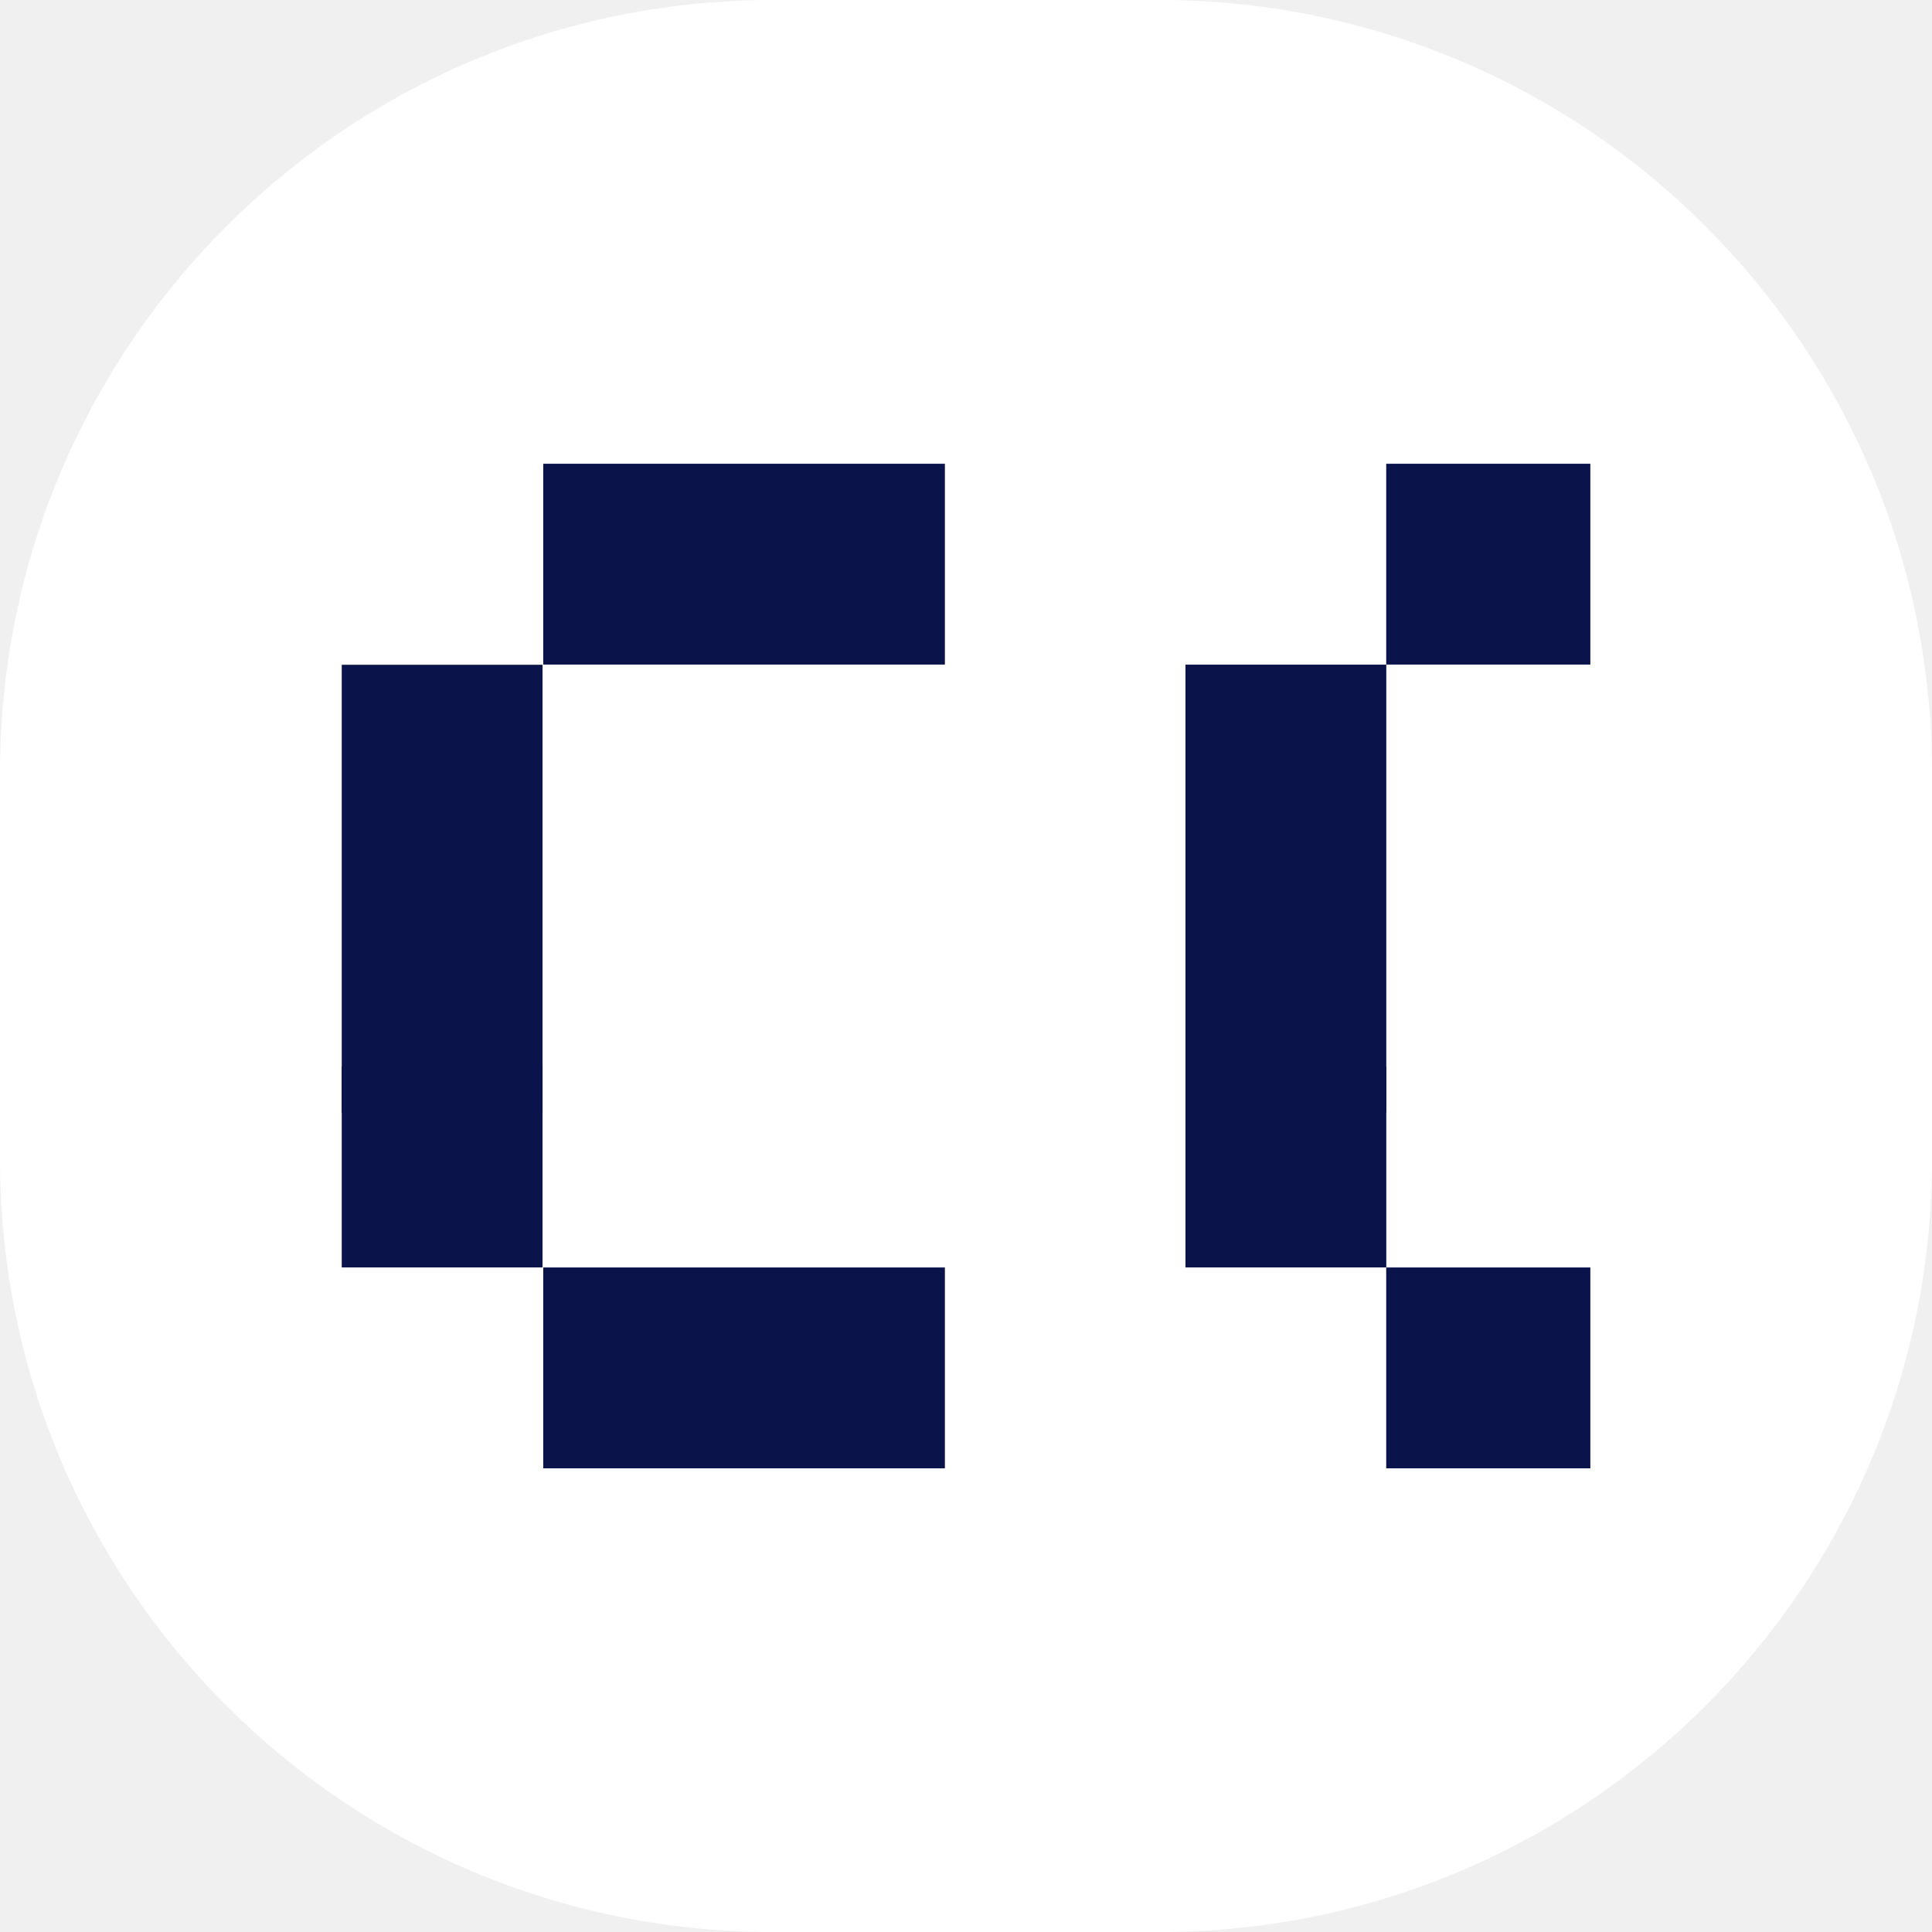
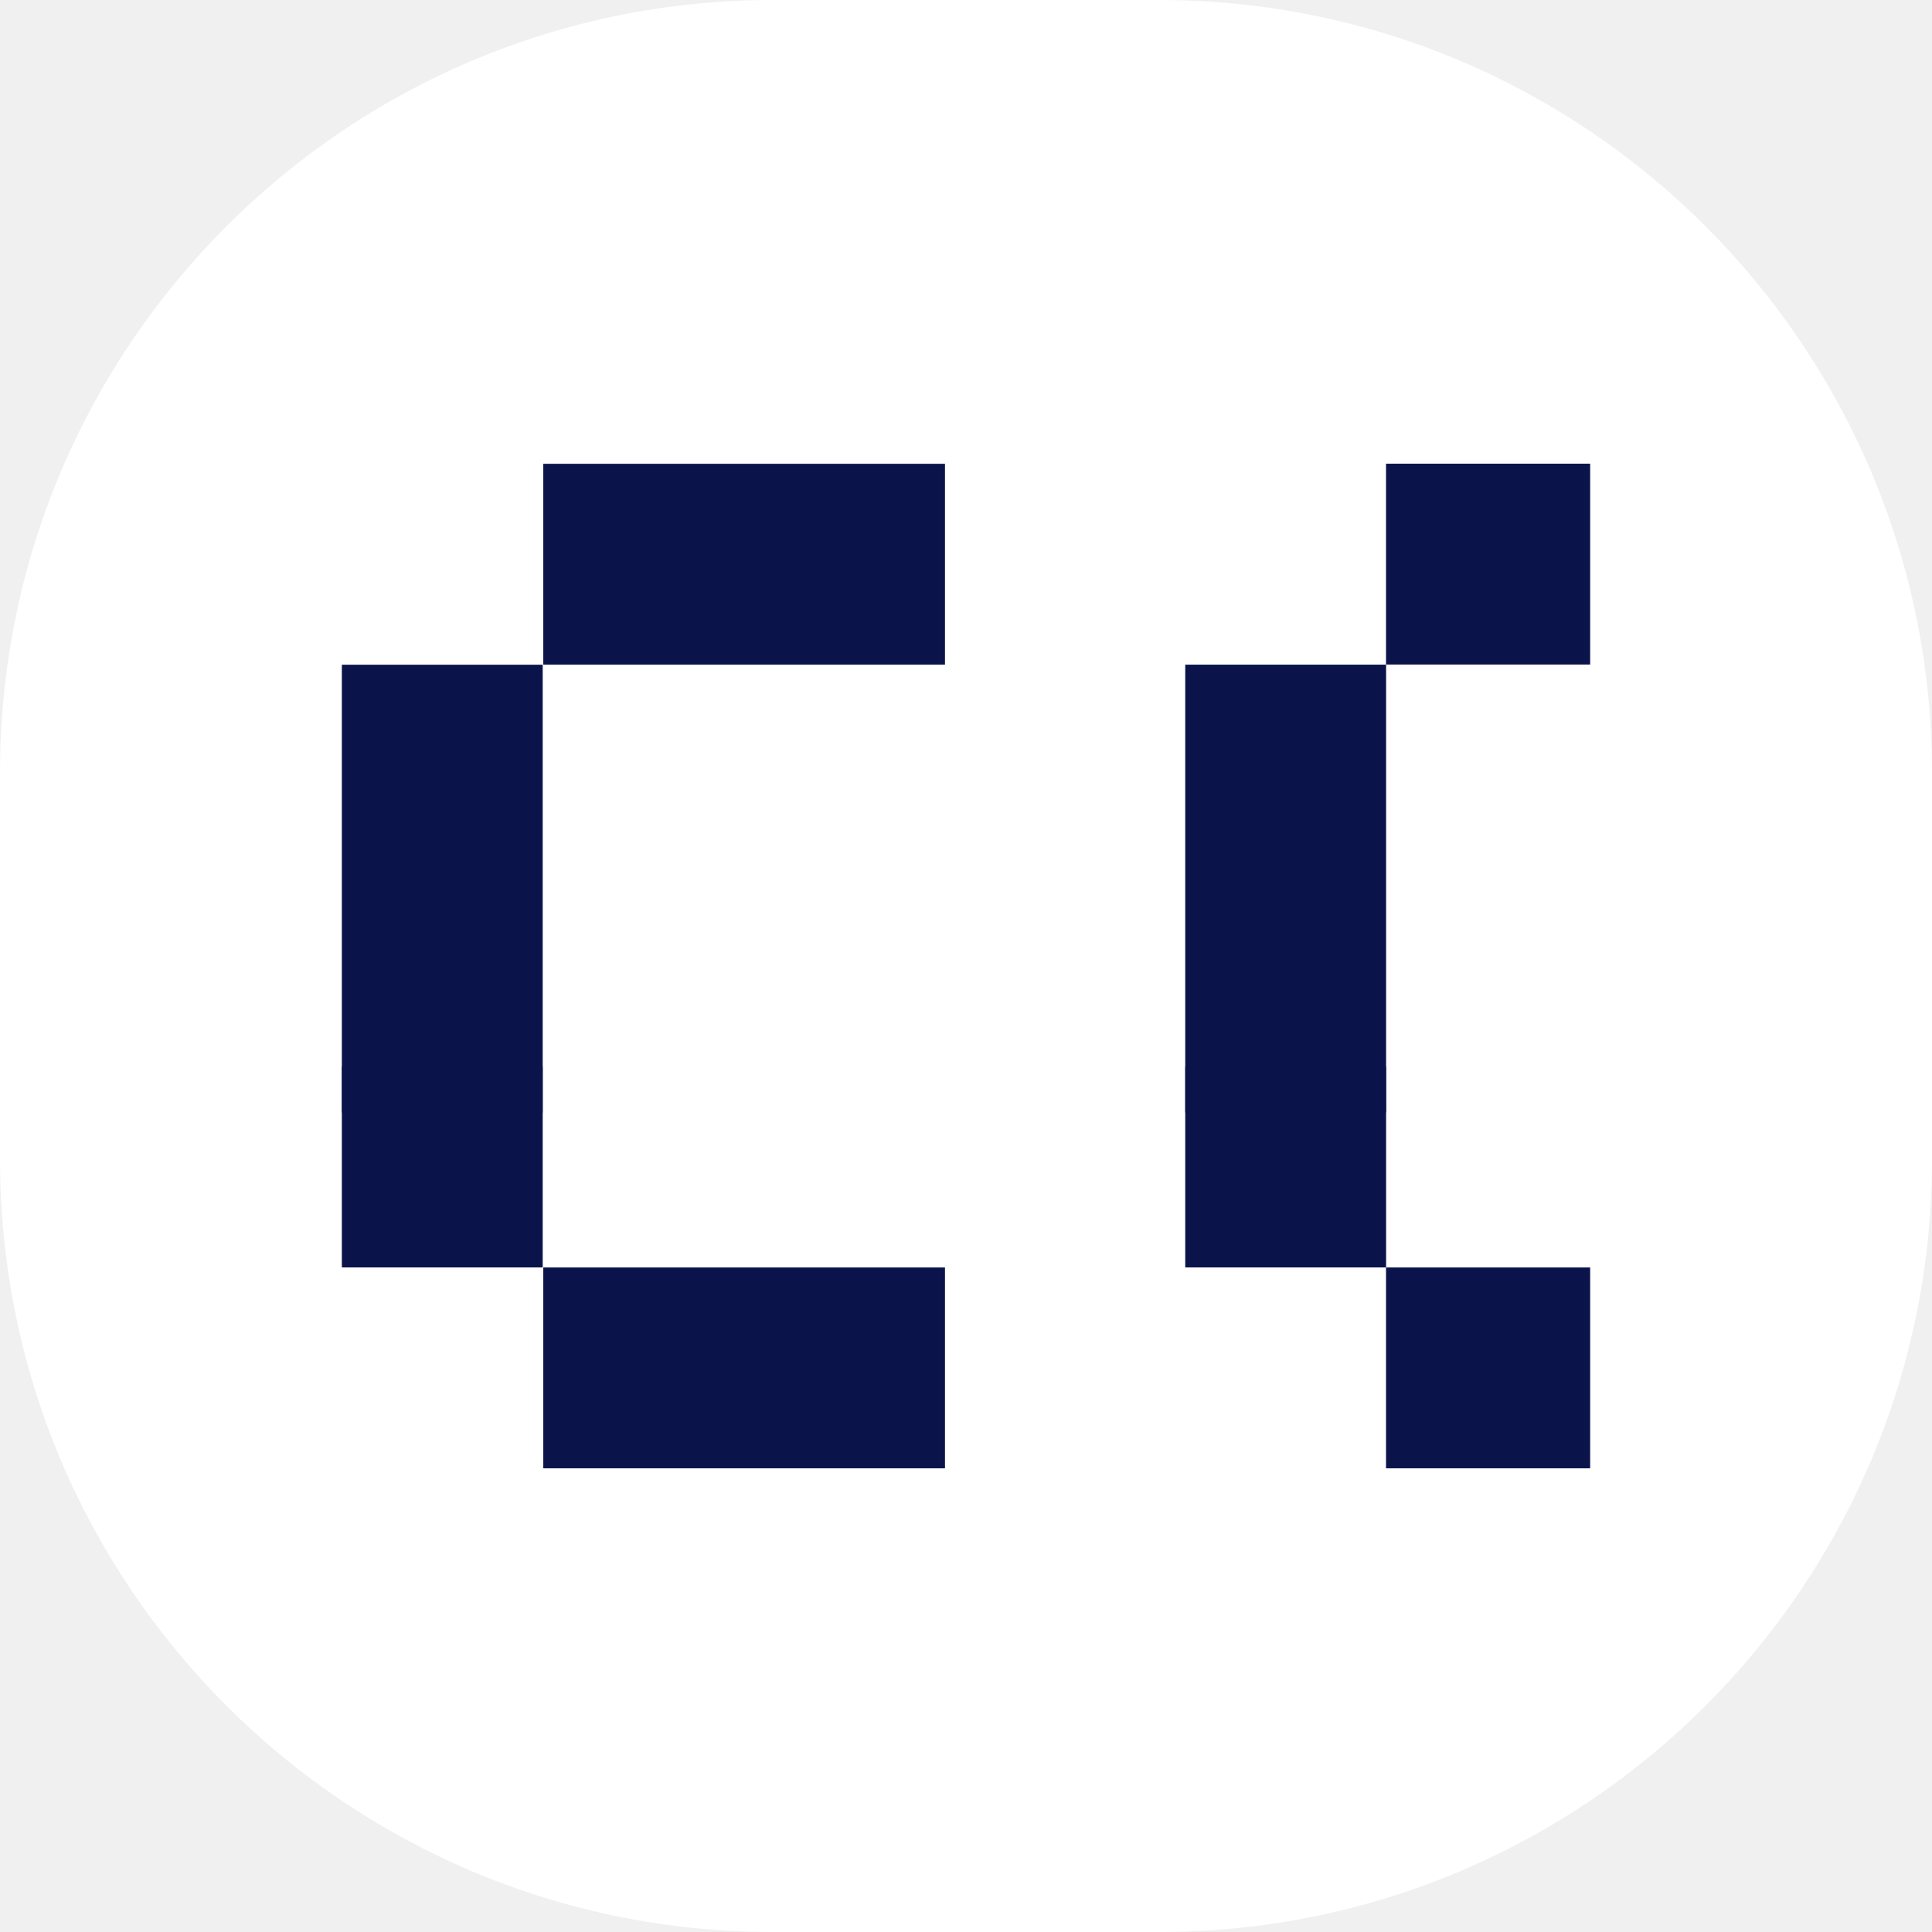
<svg xmlns="http://www.w3.org/2000/svg" width="50" height="50" viewBox="0 0 50 50" fill="none">
  <rect width="50" height="50" rx="20" fill="white" />
-   <path d="M24.454 17.199L14.059 17.199V12.002L24.454 12.002V17.199Z" fill="#0A144B" />
-   <path d="M14.041 28.793L8.844 28.793V17.204L14.041 17.204V28.793Z" fill="#0A144B" />
-   <path d="M24.454 38L14.059 38V32.802L24.454 32.802V38Z" fill="#0A144B" />
-   <path d="M14.041 32.801L8.844 32.801V27.603L14.041 27.603V32.801Z" fill="#0A144B" />
-   <path d="M41.158 17.199L35.875 17.199V12.002L41.158 12.002V17.199Z" fill="#0A144B" />
-   <path d="M35.877 28.789L30.68 28.789V17.201L35.877 17.201V28.789Z" fill="#0A144B" />
-   <path d="M41.158 38L35.875 38V32.802L41.158 32.802V38Z" fill="#0A144B" />
-   <path d="M35.877 32.801L30.68 32.801V27.603L35.877 27.603V32.801Z" fill="#0A144B" />
+   <path d="M24.456 17.2L14.06 17.2V12.003L24.456 12.003V17.2Z" fill="#0A144B" />
+   <path d="M14.045 28.792L8.847 28.792V17.203L14.045 17.203V28.792Z" fill="#0A144B" />
+   <path d="M24.456 38L14.06 38V32.802L24.456 32.802V38Z" fill="#0A144B" />
+   <path d="M14.045 32.801L8.847 32.801V27.604L14.045 27.604V32.801Z" fill="#0A144B" />
+   <path d="M41.153 17.198L35.87 17.198V12L41.153 12V17.198Z" fill="#0A144B" />
+   <path d="M35.872 28.789L30.674 28.789V17.201L35.872 17.201V28.789Z" fill="#0A144B" />
+   <path d="M41.153 38L35.87 38V32.802L41.153 32.802V38Z" fill="#0A144B" />
+   <path d="M35.872 32.801L30.674 32.801V27.604L35.872 27.604V32.801Z" fill="#0A144B" />
</svg>
